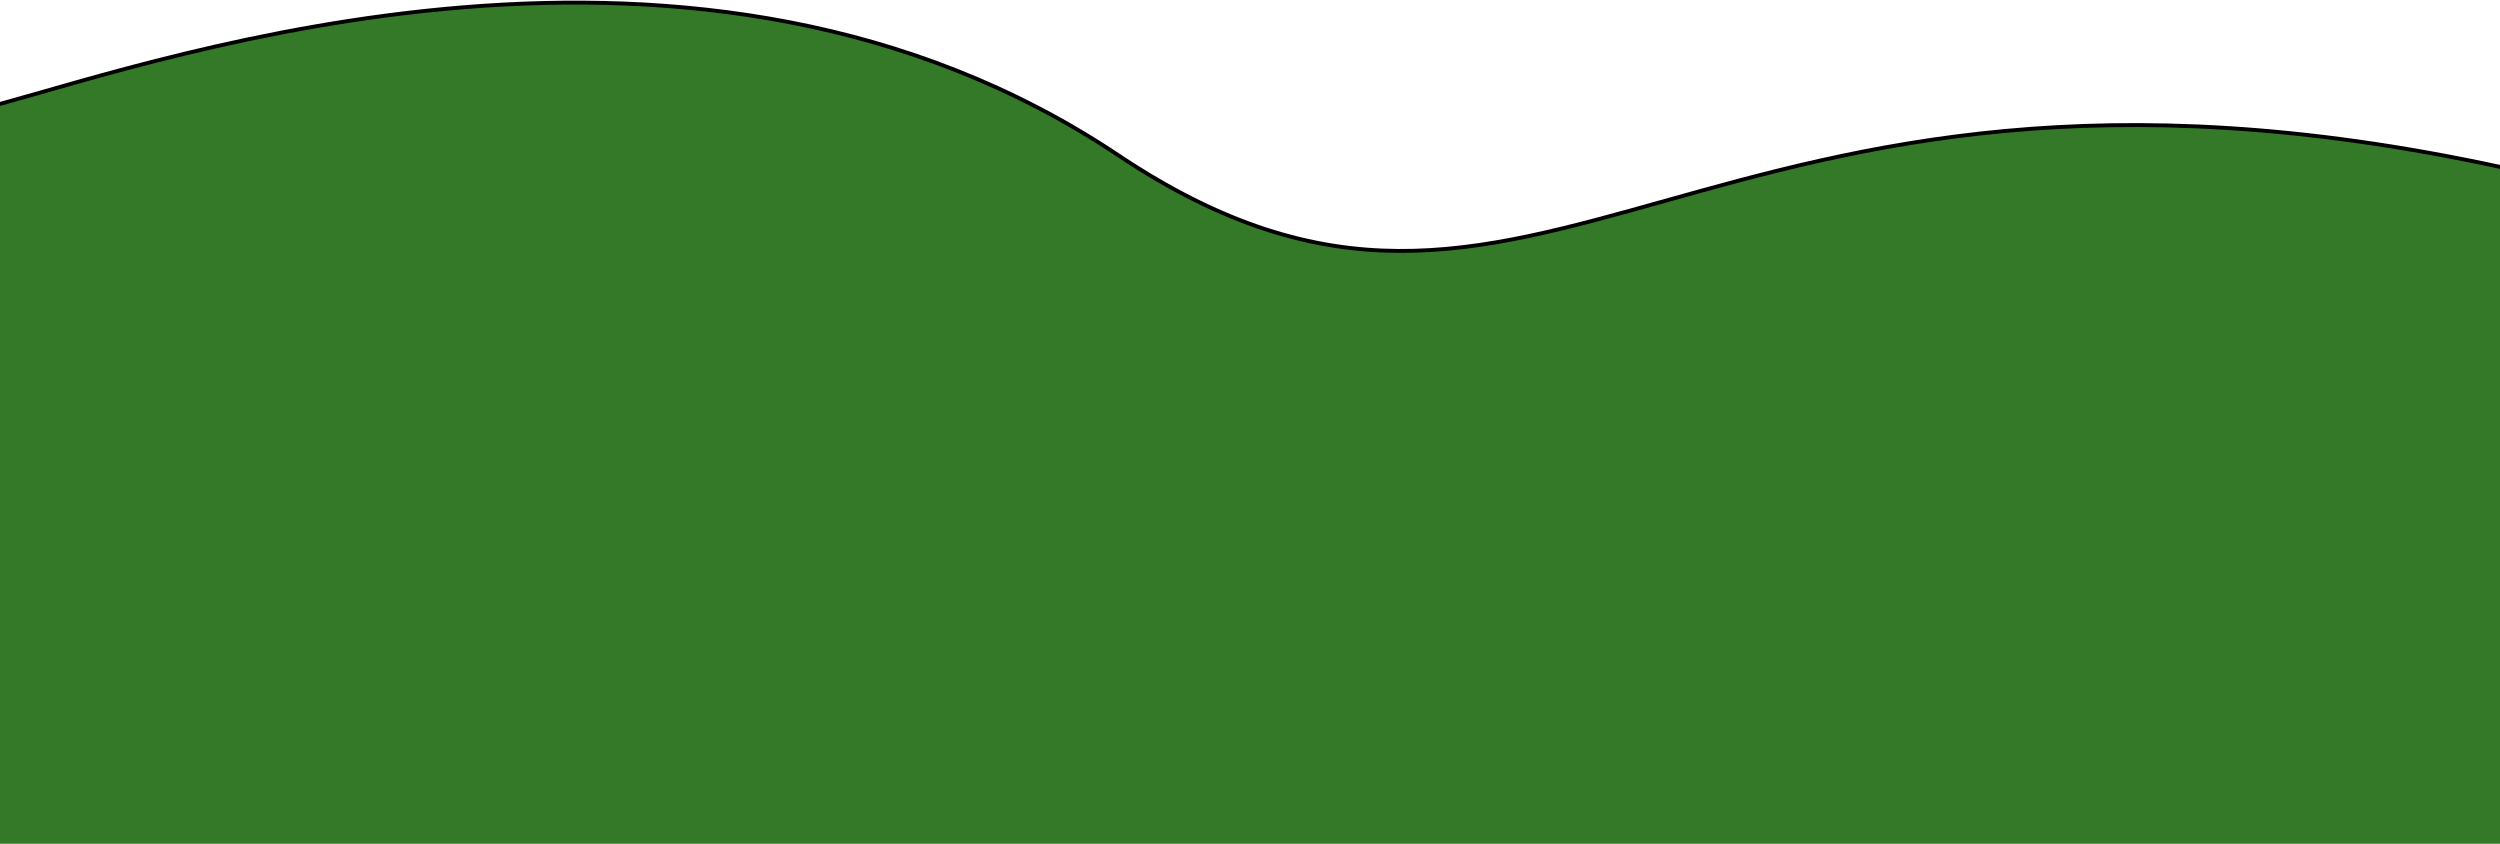
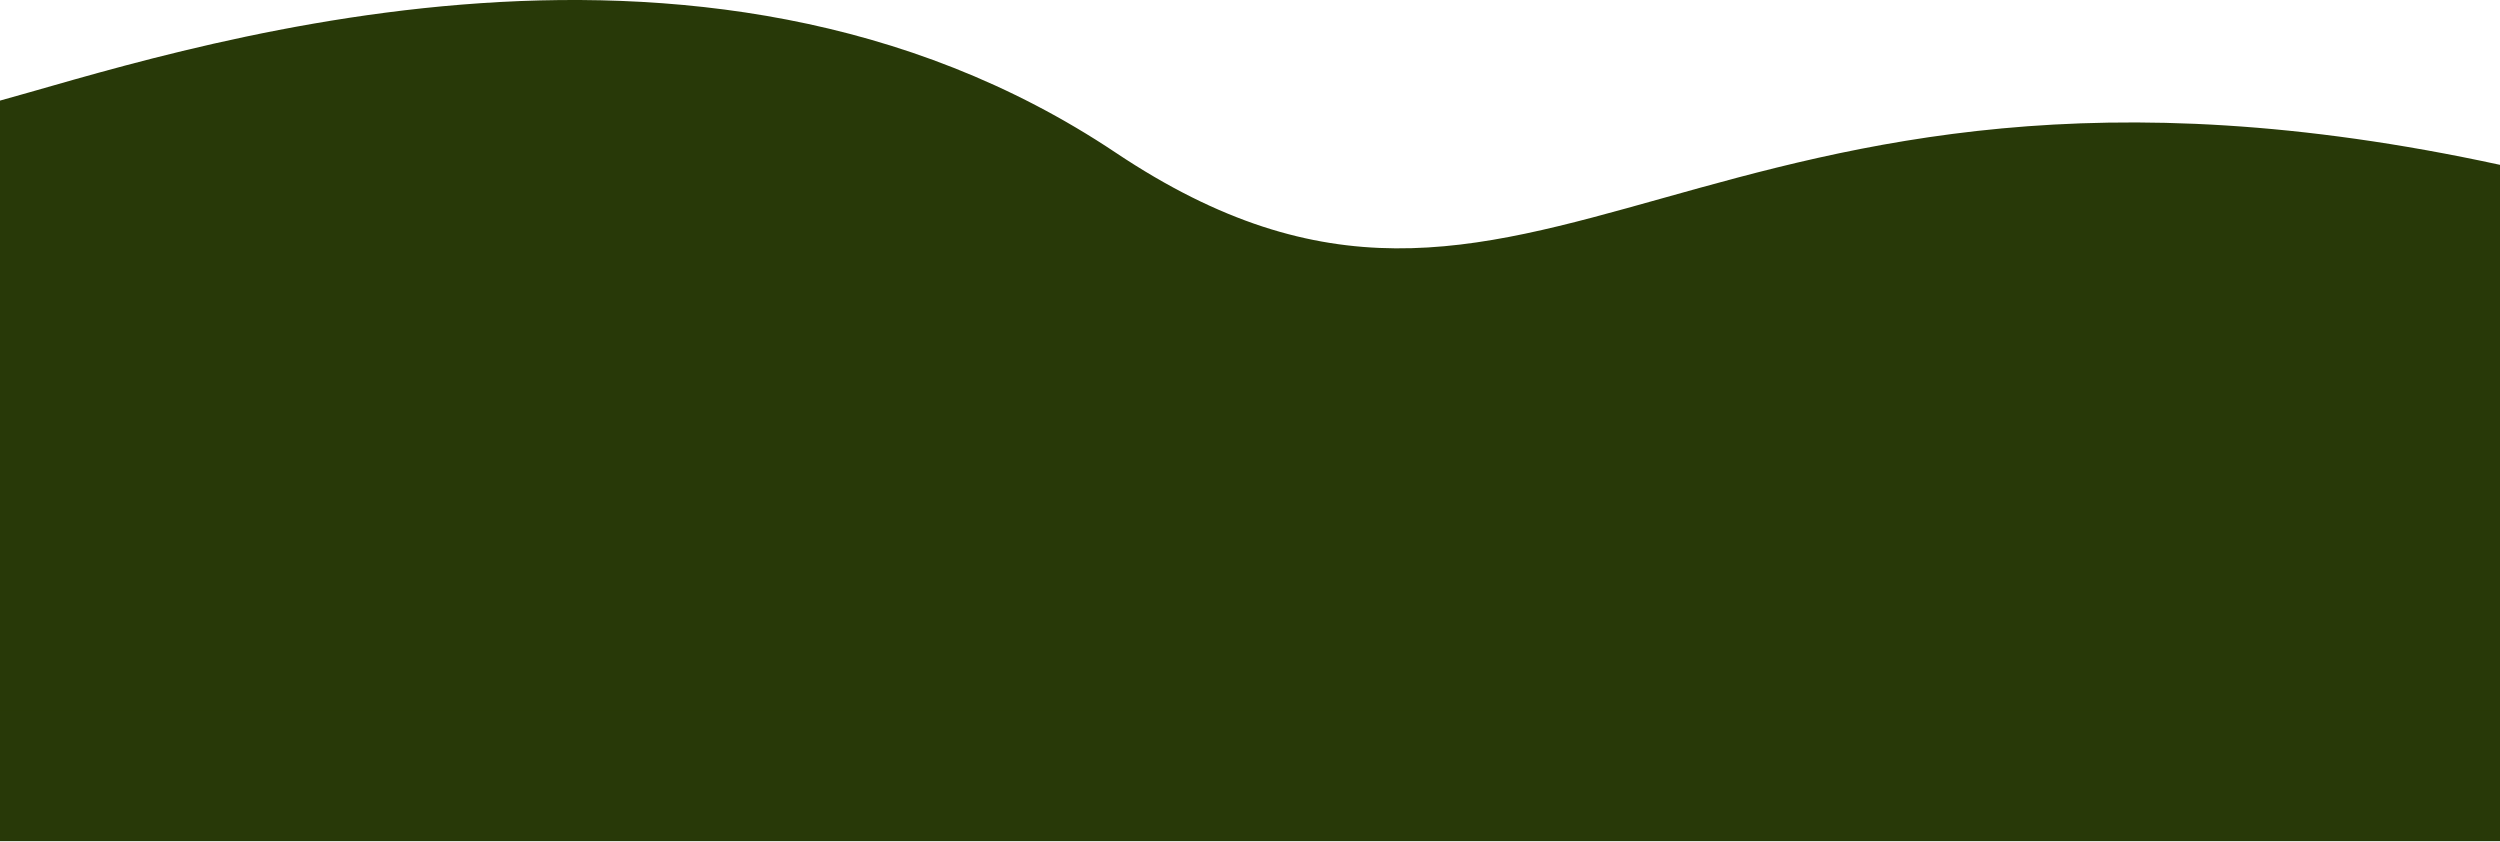
- <svg xmlns="http://www.w3.org/2000/svg" width="1920" height="648" viewBox="0 0 1920 648" fill="none">
-   <path d="M858.779 119.188C535.98 -96.555 129.275 44.717 -3 80.674V598H1922V128.601C1301.46 -6.146 1181.58 334.93 858.779 119.188Z" fill="#347928" stroke="black" stroke-width="3" stroke-linecap="round" />
-   <rect x="-3" y="548" width="1925" height="100" fill="#347928" />
+ <svg xmlns="http://www.w3.org/2000/svg" width="1920" height="646" viewBox="0 0 1920 646" fill="none">
+   <path d="M856.779 117.188C533.98 -98.555 127.275 42.717 -5 78.674V596H1920V126.601C1299.46 -8.146 1179.58 332.93 856.779 117.188Z" fill="#283908" />
+   <rect x="-5" y="546" width="1925" height="100" fill="#283908" />
</svg>
